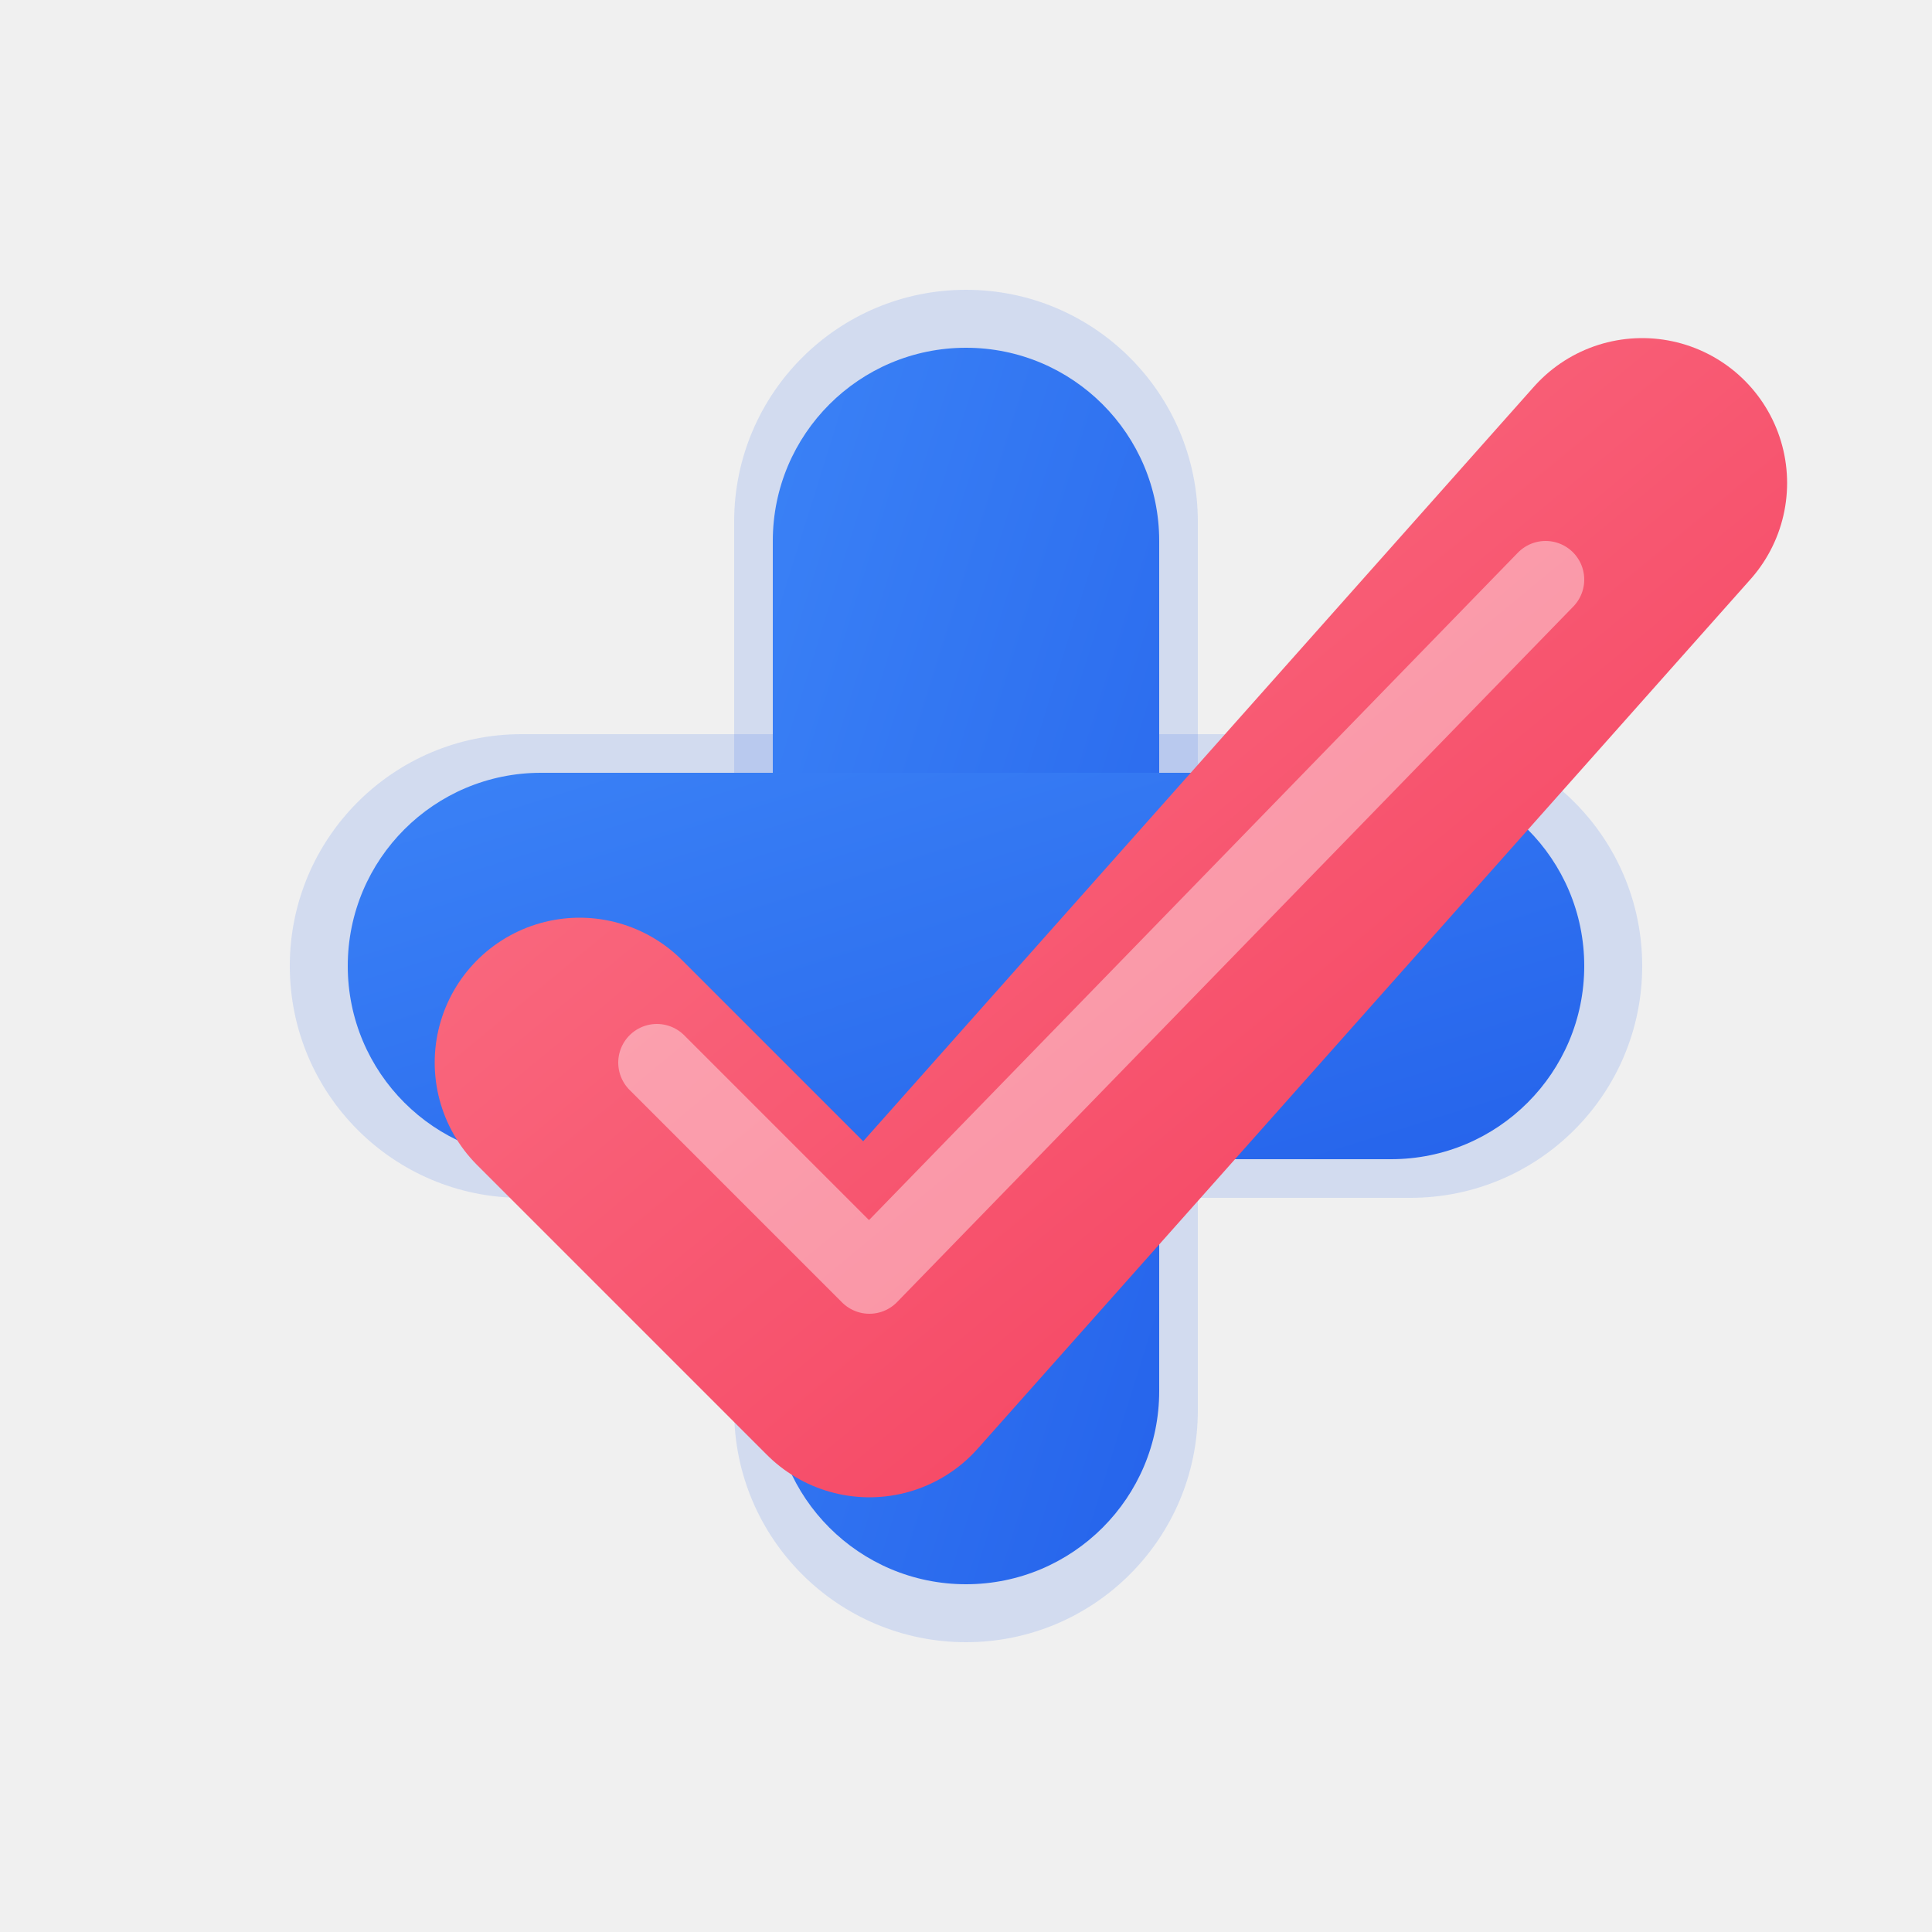
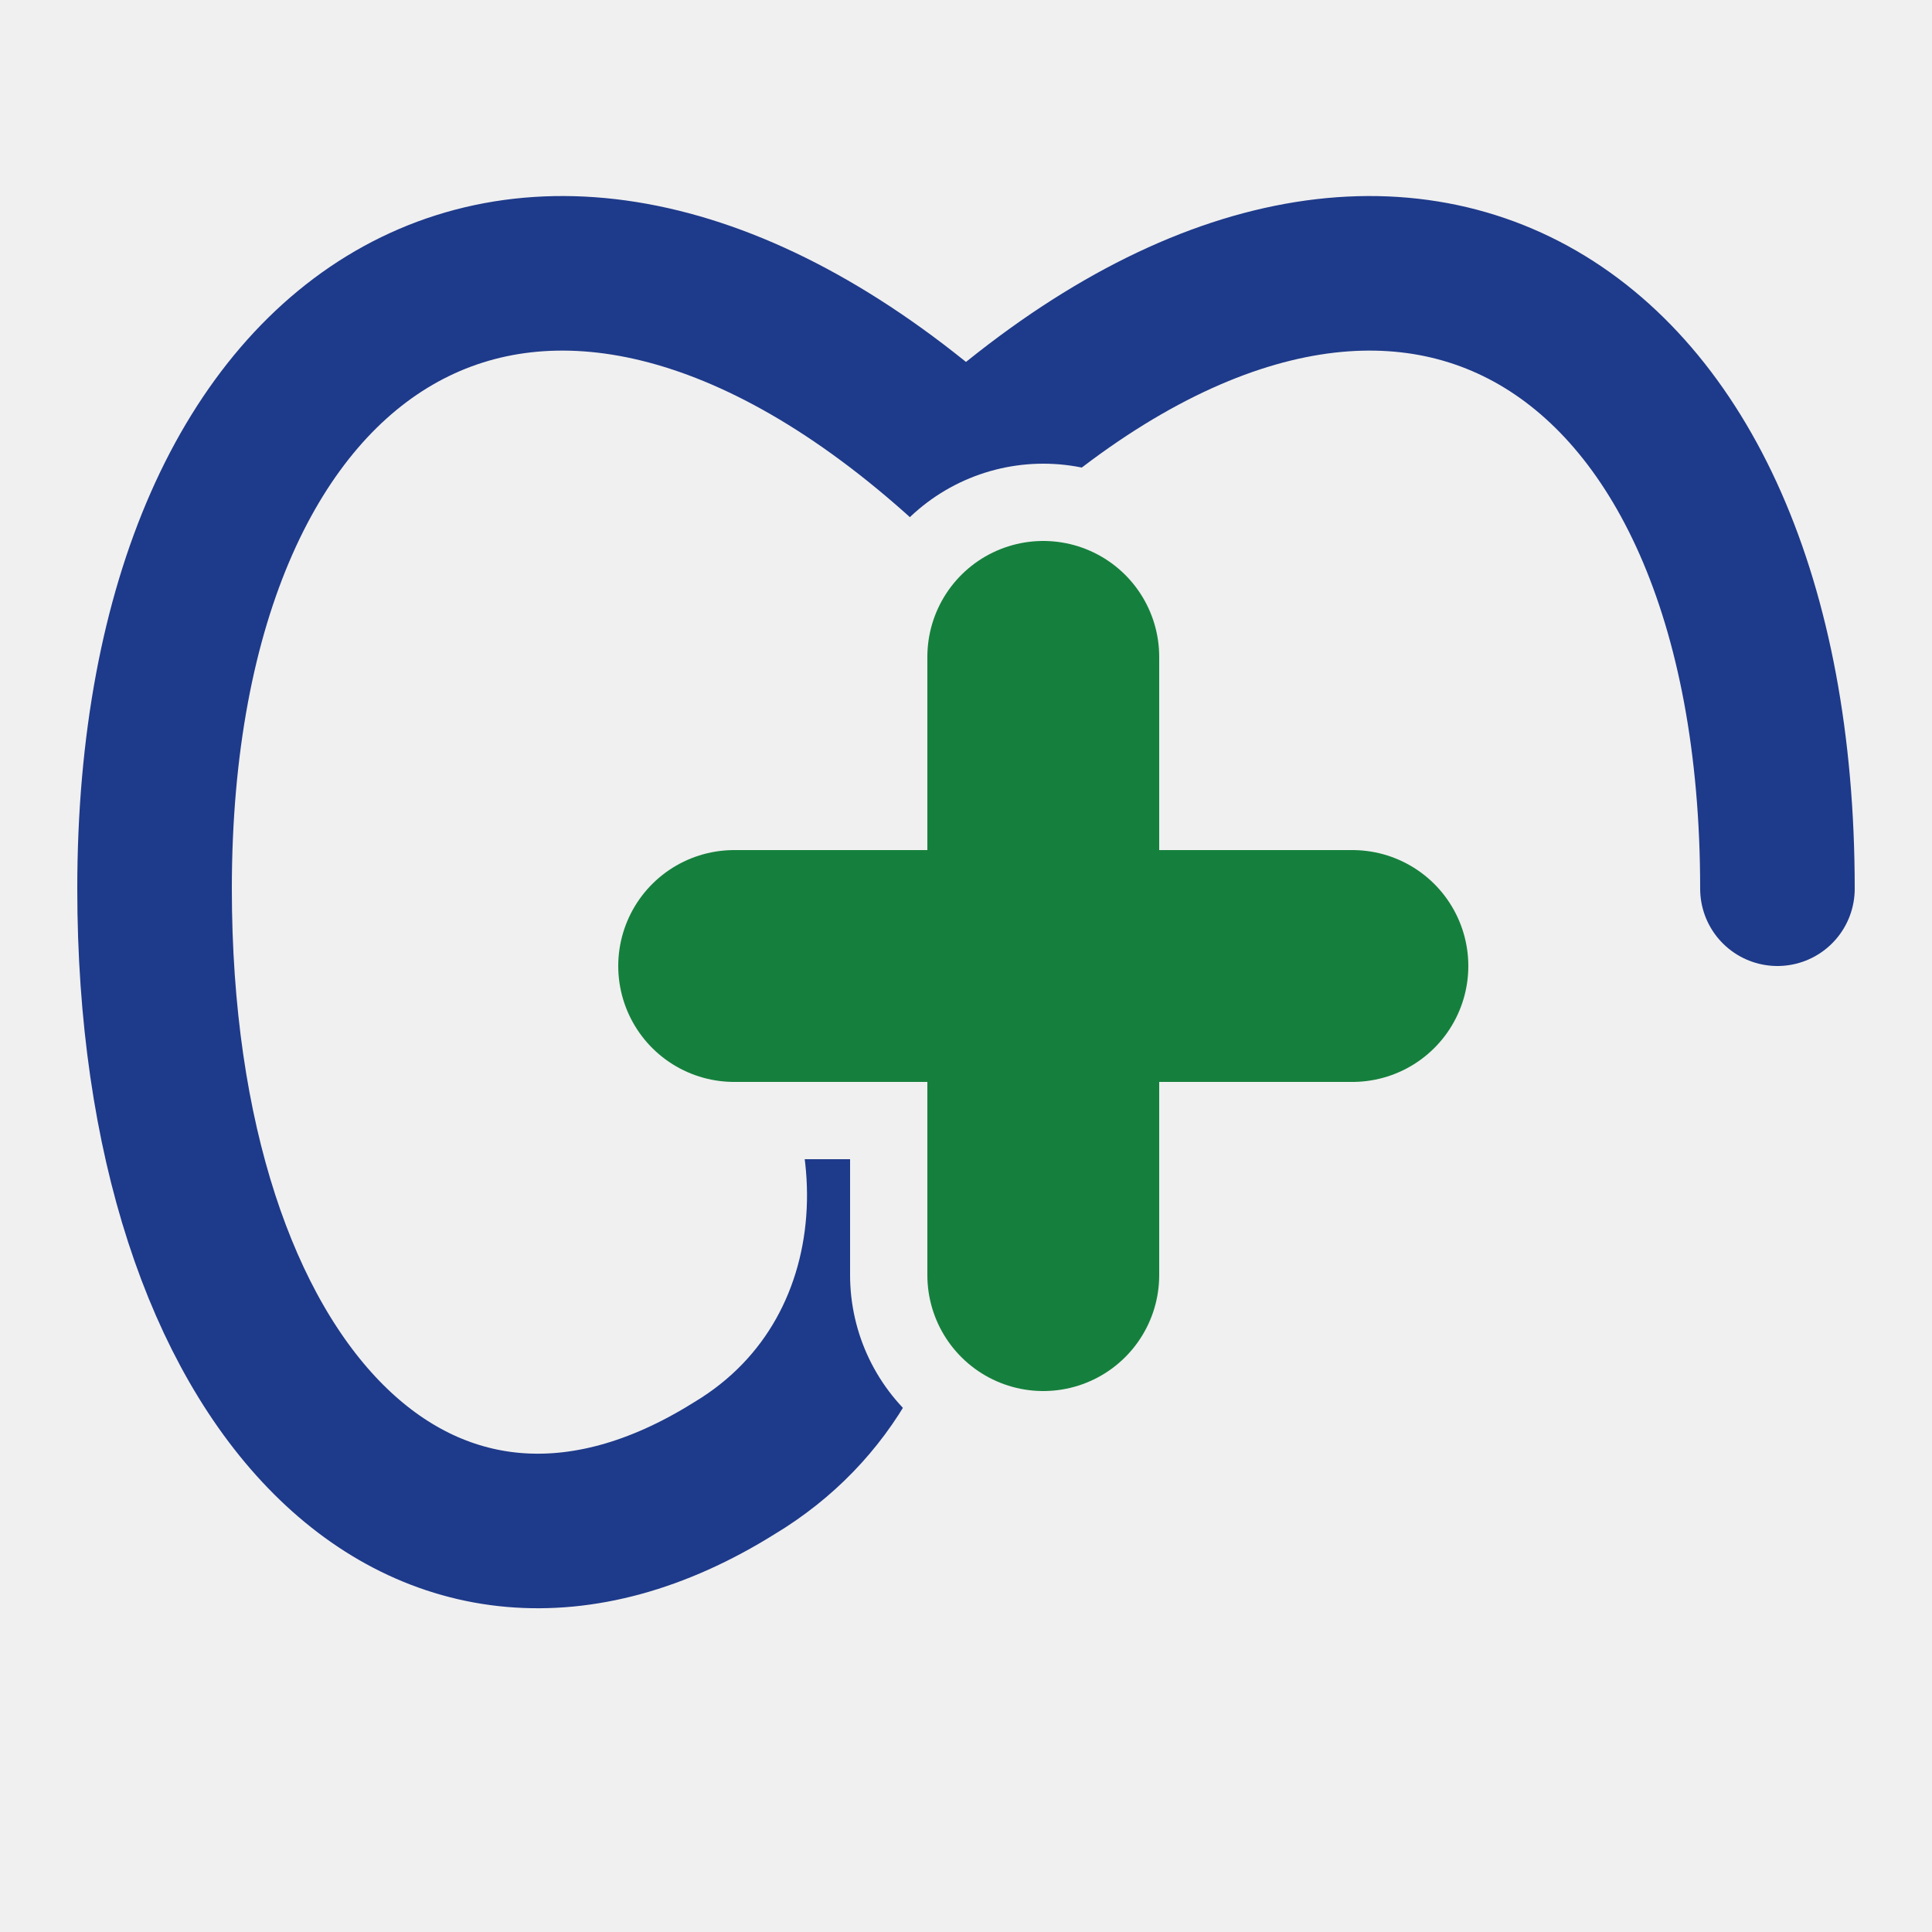
<svg xmlns="http://www.w3.org/2000/svg" viewBox="0 0 100 100" fill="none">
  <defs>
-     <linearGradient id="cross-grad" x1="0%" y1="0%" x2="100%" y2="100%">
-       <stop offset="0%" stop-color="#3b82f6" />
-       <stop offset="100%" stop-color="#2563eb" />
-     </linearGradient>
-     <linearGradient id="check-grad" x1="0%" y1="0%" x2="100%" y2="100%">
-       <stop offset="0%" stop-color="#fb7185" />
-       <stop offset="100%" stop-color="#f43f5e" />
-     </linearGradient>
+     <mask id="cross-cutout">
+       <rect x="0" y="0" width="100" height="100" fill="white" />
+       <path d="M 54 34 L 54 66 M 38 50 L 70 50" stroke="black" stroke-width="20" stroke-linecap="round" stroke-linejoin="round" />
+     </mask>
  </defs>
- 
-   {/* Translucent Base Layer */}
-   <rect x="38" y="15" width="24" height="70" rx="12" fill="#2563eb" opacity="0.15" />
-   <rect x="15" y="38" width="70" height="24" rx="12" fill="#2563eb" opacity="0.15" />
- 
-   {/* Main Cross Body */}
-   <rect x="40" y="18" width="20" height="64" rx="10" fill="url(#cross-grad)" />
-   <rect x="18" y="40" width="64" height="20" rx="10" fill="url(#cross-grad)" />
- 
-   {/* Premium Checkmark */}
-   <path d="M30 55 L45 70 L85 25" stroke="url(#check-grad)" stroke-width="15" stroke-linecap="round" stroke-linejoin="round" />
-   
-   {/* Glass Shine */}
-   <path d="M34 55 L45 66 L80 30" stroke="white" stroke-width="4" stroke-linecap="round" stroke-linejoin="round" opacity="0.4" />
+   <g mask="url(#cross-cutout)">
+     <path d="M 50 24 C 28 4, 8 16, 8 46 C 8 72, 22 86, 38 76 C 48 70, 48 56, 40 48" stroke="#1E3A8A" stroke-width="8" stroke-linecap="round" stroke-linejoin="round" />
+     <path d="M 50 24 C 72 4, 92 16, 92 46 C 92 72, 62 76 C 52 70, 52 56, 60 48" stroke="#1E3A8A" stroke-width="8" stroke-linecap="round" stroke-linejoin="round" />
+   </g>
+   <path d="M 54 34 L 54 66 M 38 50 L 70 50" stroke="#15803D" stroke-width="12" stroke-linecap="round" stroke-linejoin="round" />
</svg>
